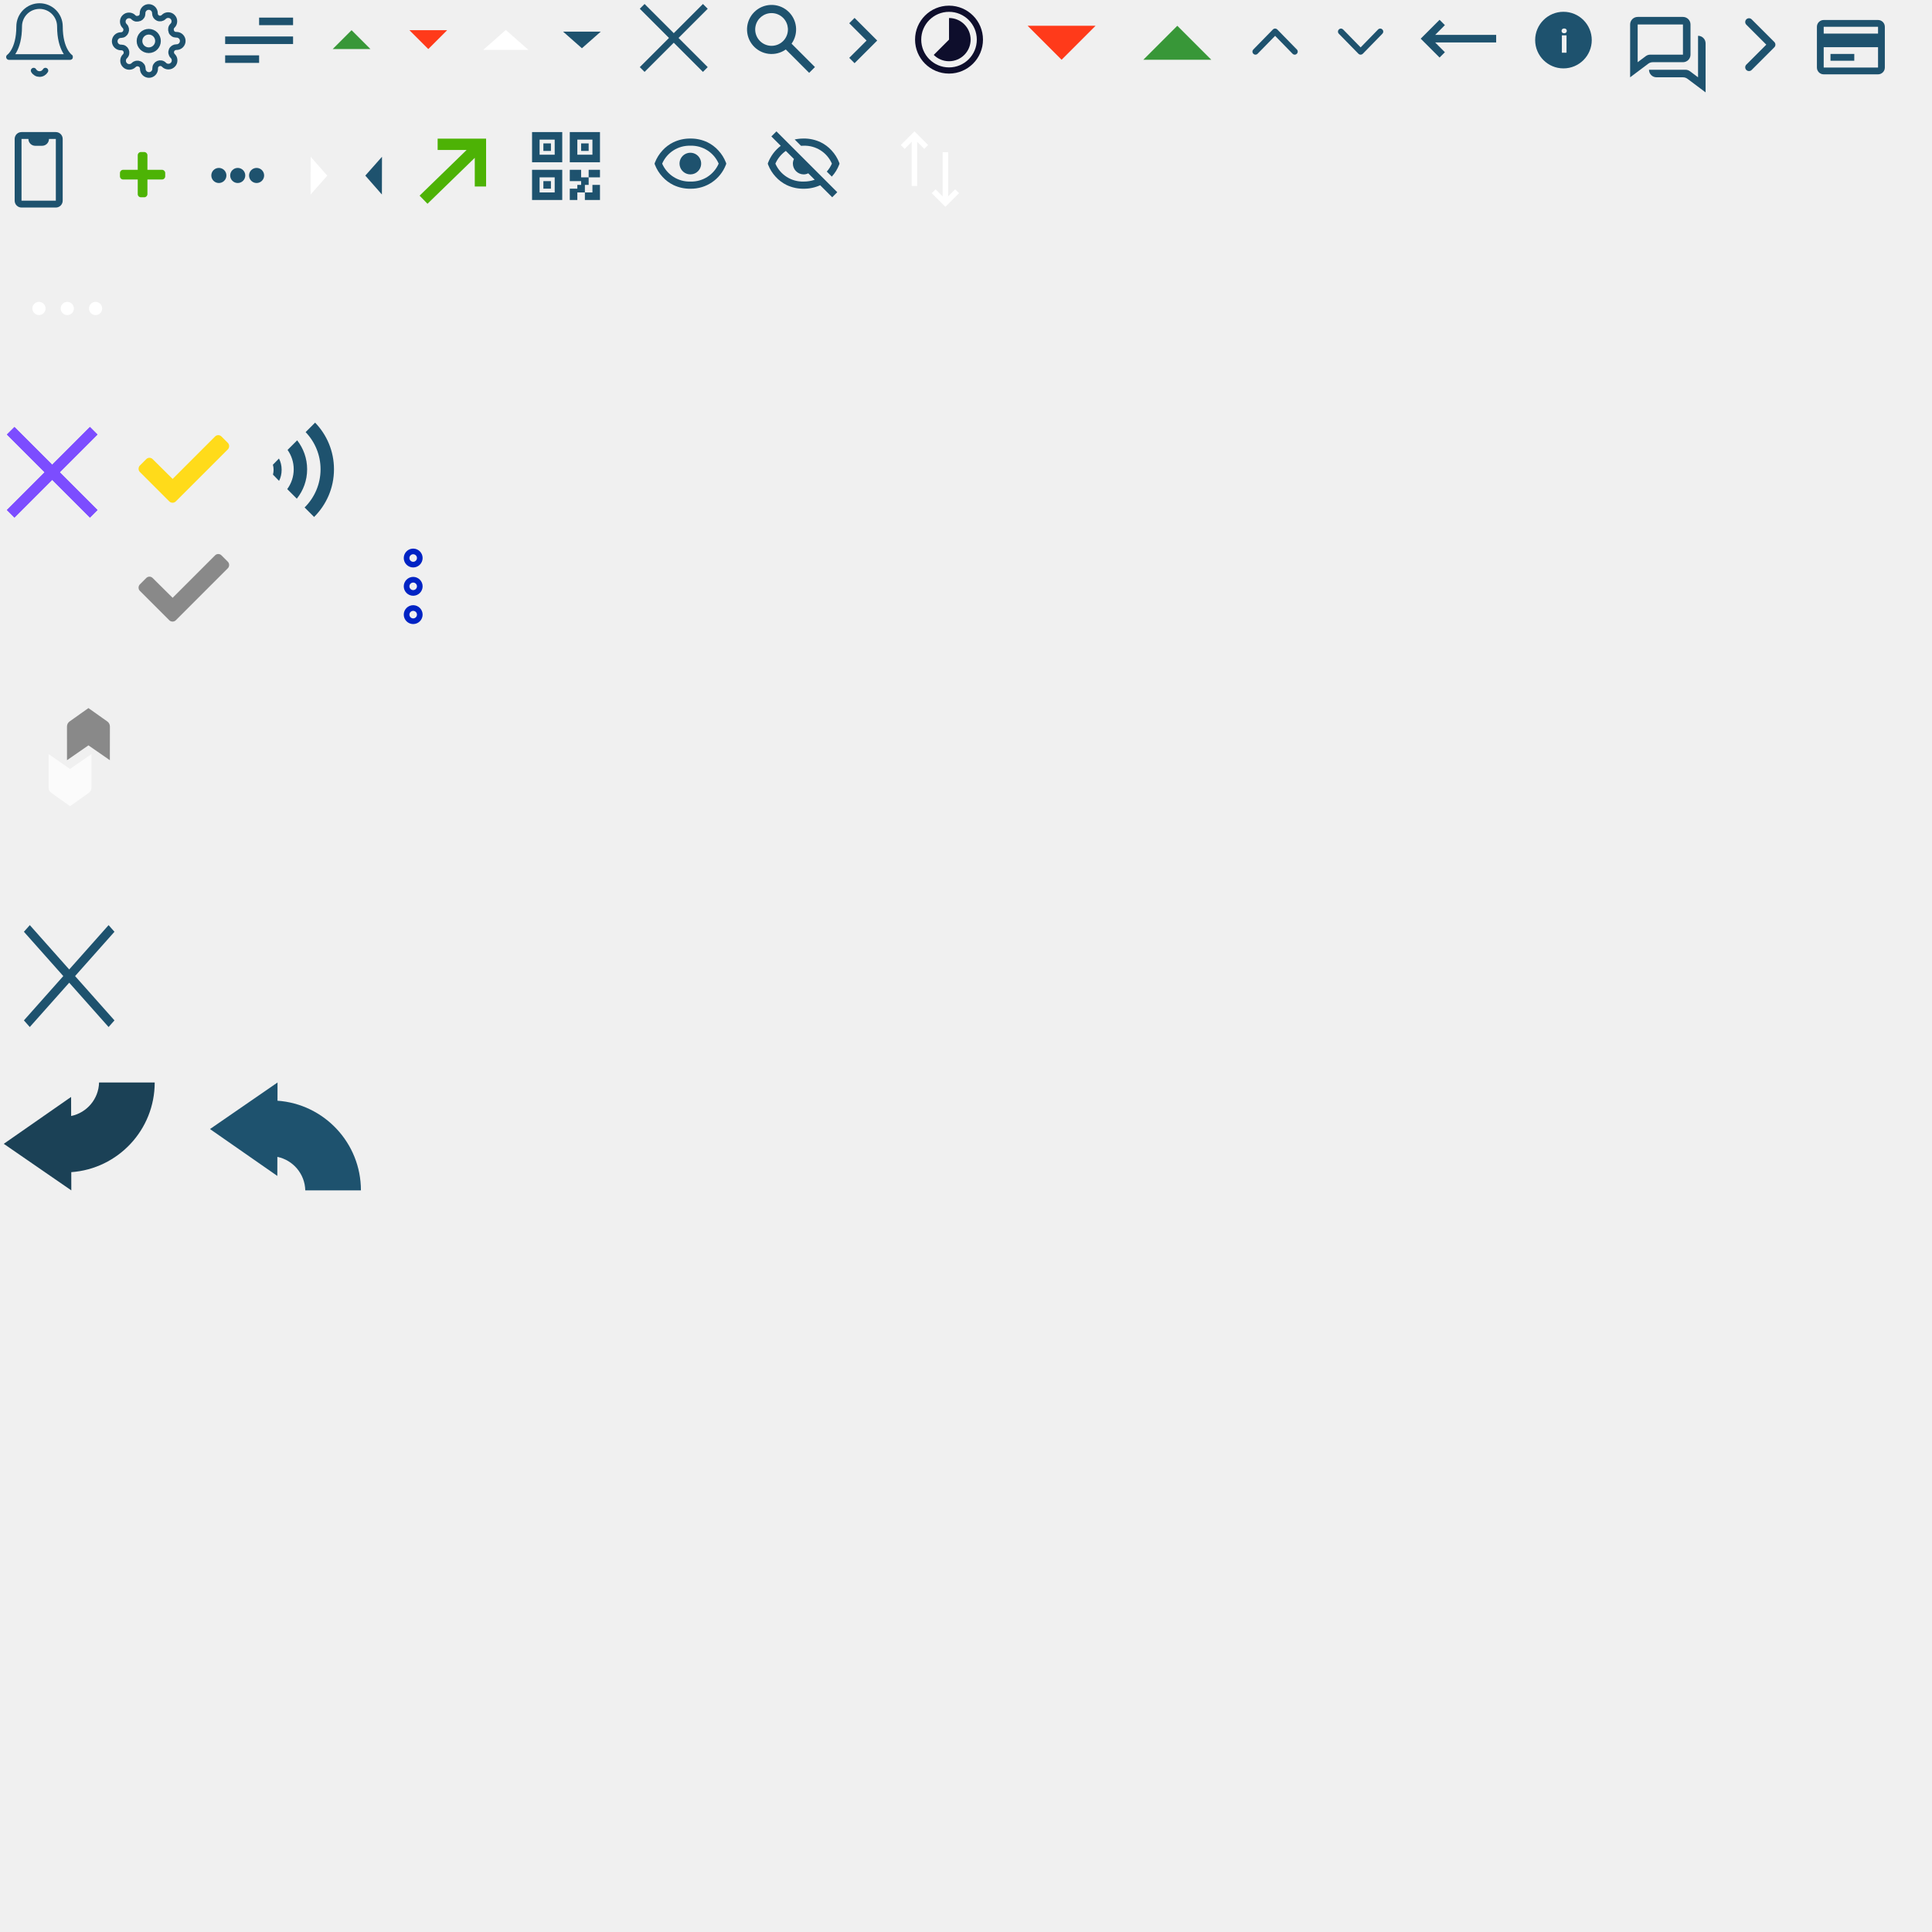
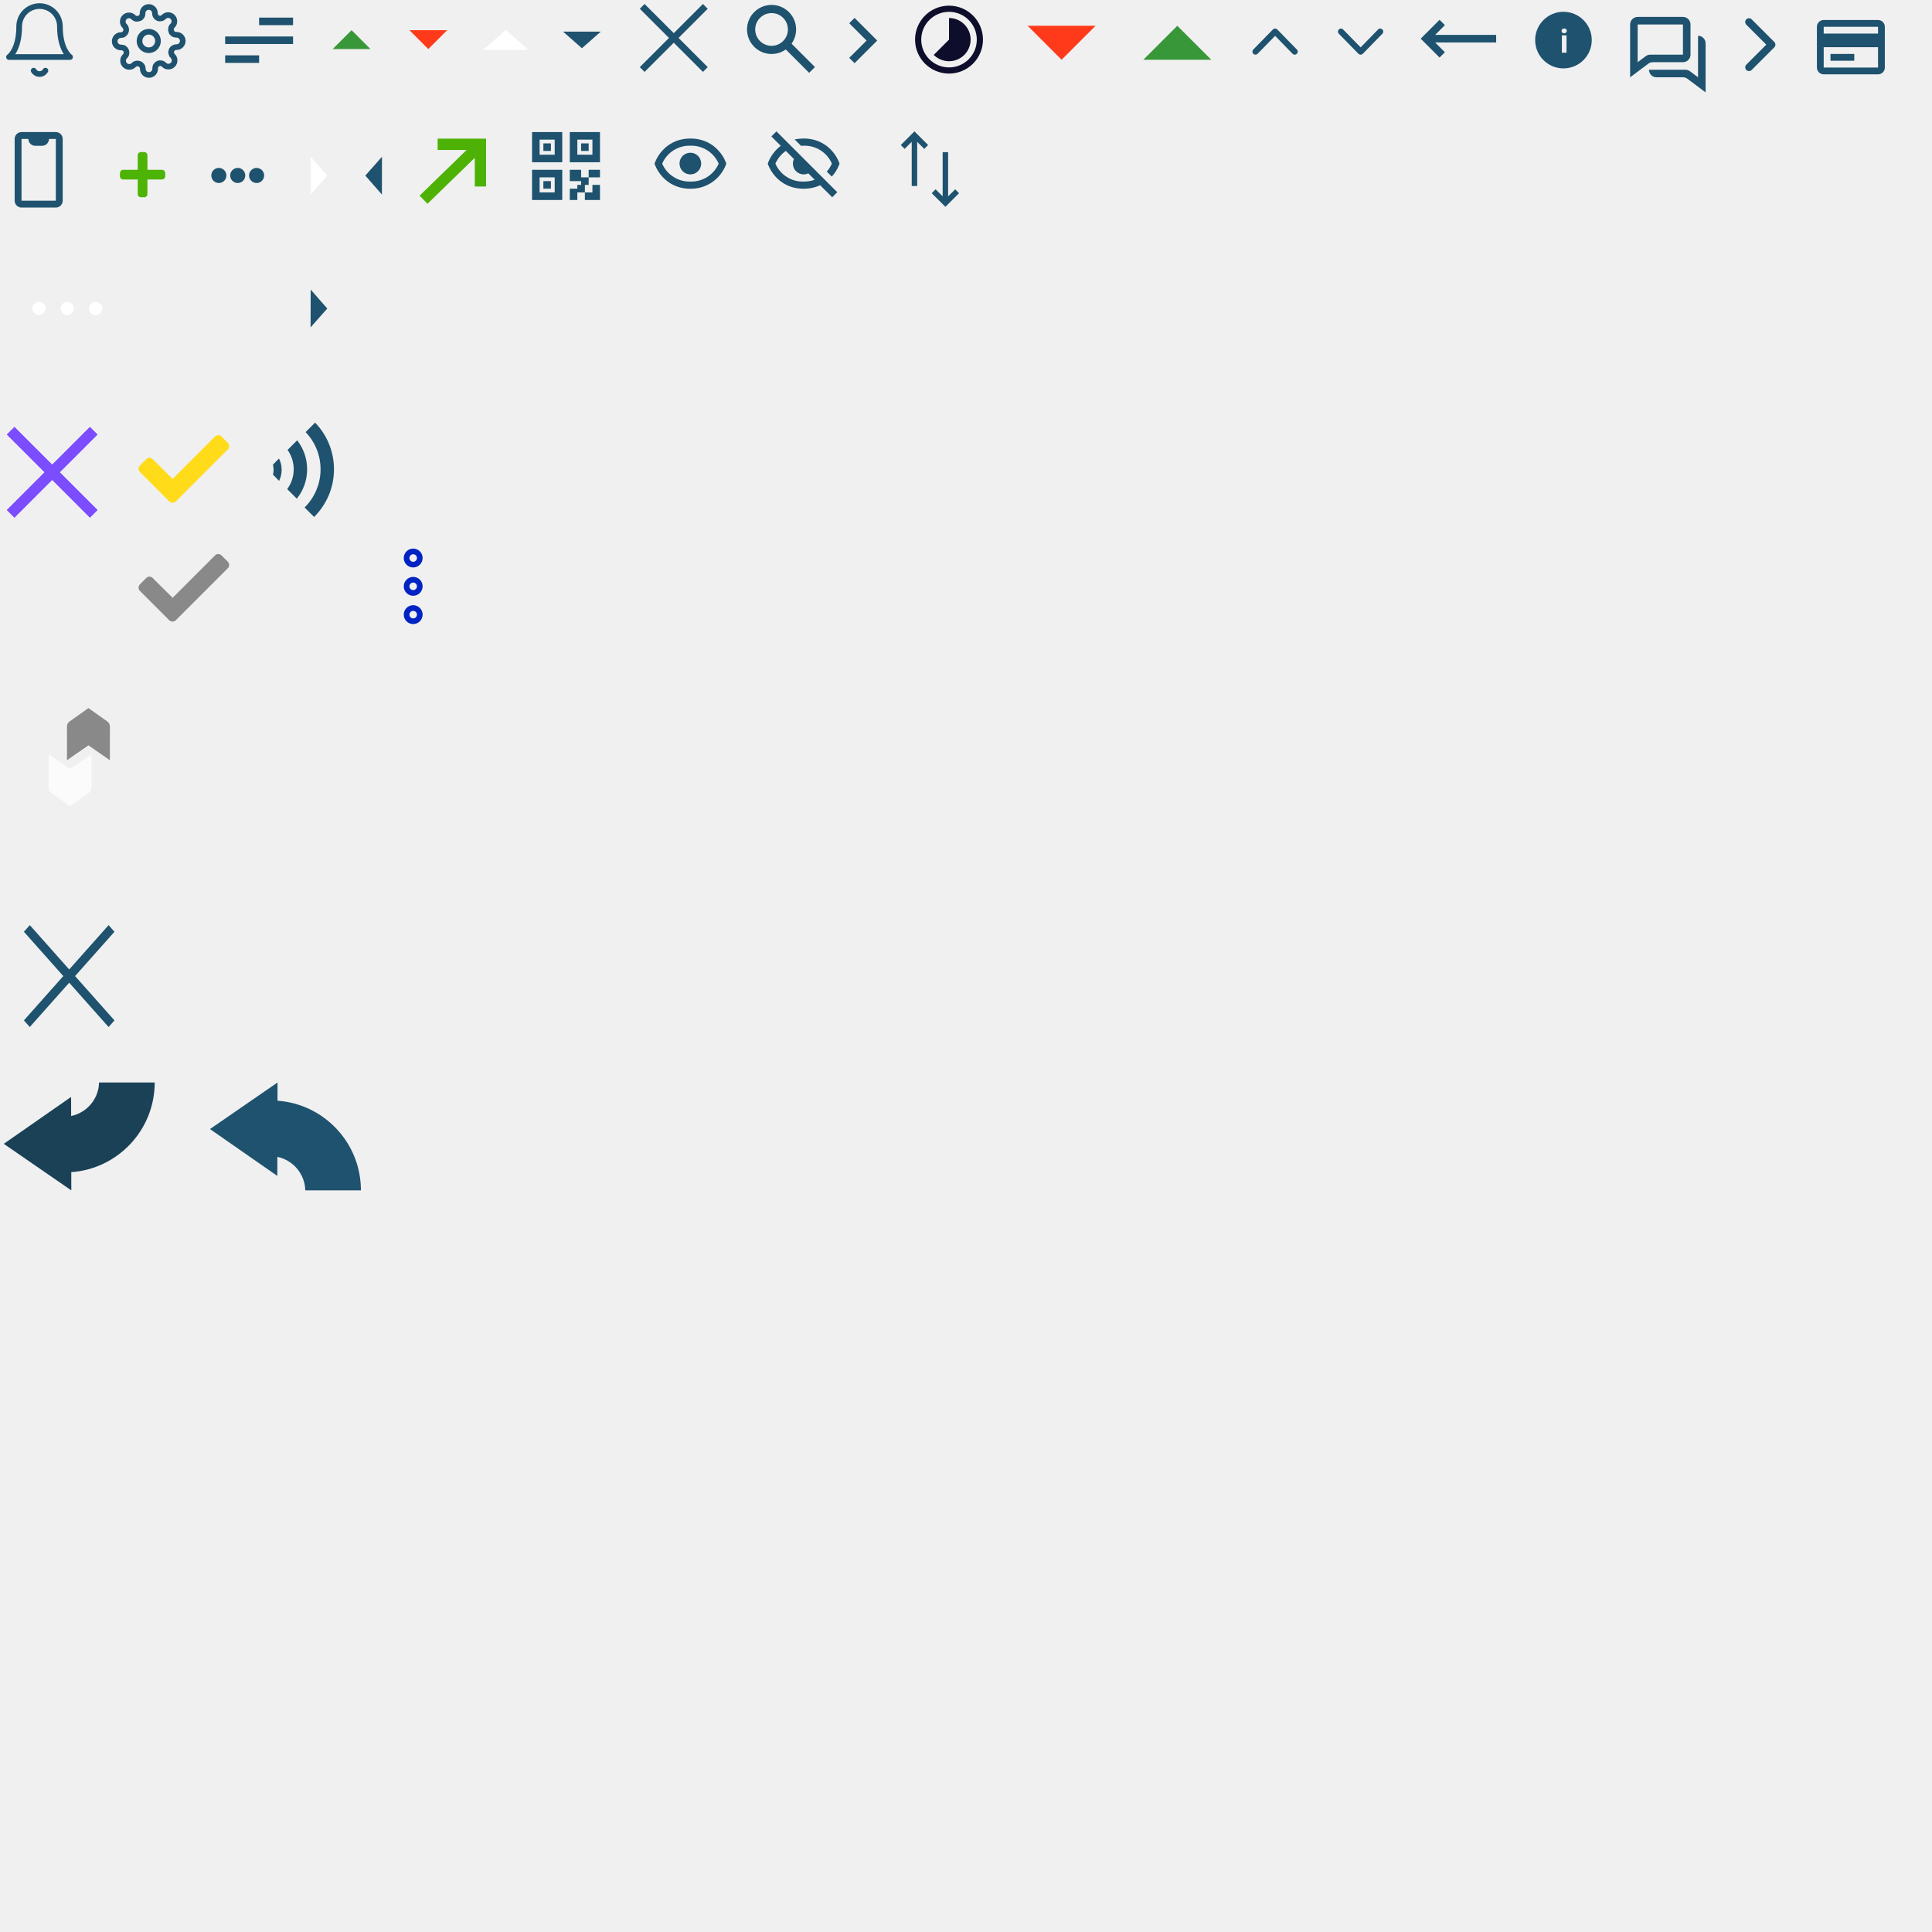
<svg xmlns="http://www.w3.org/2000/svg" version="1.1" id="Layer_1" x="0px" y="0px" width="512px" height="512px" viewBox="0 0 512 512" enable-background="new 0 0 512 512" xml:space="preserve">
  <rect display="none" width="512" height="512" />
  <g>
    <path fill="none" stroke="#1E526E" stroke-width="1.5" stroke-linecap="round" stroke-linejoin="round" d="M15.88,7.01   c0-1.43-0.57-2.81-1.58-3.82c-1.01-1.01-2.39-1.58-3.82-1.58S7.67,2.18,6.66,3.19C5.65,4.21,5.08,5.58,5.08,7.01   c0,6.3-2.7,8.1-2.7,8.1h16.2C18.58,15.12,15.88,13.32,15.88,7.01z" />
    <path fill="none" stroke="#1E526E" stroke-width="1.5" stroke-linecap="round" stroke-linejoin="round" d="M12.04,18.72   c-0.16,0.271-0.39,0.5-0.66,0.66c-0.27,0.16-0.58,0.24-0.9,0.24s-0.63-0.08-0.9-0.24c-0.27-0.16-0.5-0.38-0.66-0.66" />
  </g>
  <g>
    <path fill="none" stroke="#1E526E" stroke-width="1.5" stroke-linecap="round" stroke-linejoin="round" d="M39.42,13.31   c1.36,0,2.45-1.1,2.45-2.45c0-1.36-1.1-2.45-2.45-2.45c-1.36,0-2.45,1.1-2.45,2.45C36.96,12.21,38.06,13.31,39.42,13.31z" />
    <path fill="none" stroke="#1E526E" stroke-width="1.5" stroke-linecap="round" stroke-linejoin="round" d="M45.47,13.31   c-0.11,0.25-0.14,0.52-0.09,0.79c0.05,0.27,0.17,0.51,0.36,0.7l0.05,0.05c0.15,0.15,0.27,0.33,0.36,0.53   c0.08,0.2,0.12,0.41,0.12,0.63c0,0.22-0.04,0.43-0.12,0.63c-0.08,0.2-0.2,0.38-0.36,0.53c-0.15,0.15-0.33,0.27-0.53,0.36   c-0.2,0.08-0.41,0.12-0.63,0.12c-0.22,0-0.43-0.04-0.63-0.12c-0.2-0.08-0.38-0.2-0.53-0.36l-0.05-0.05   c-0.19-0.19-0.44-0.32-0.7-0.36c-0.27-0.05-0.54-0.02-0.79,0.09c-0.24,0.1-0.45,0.28-0.59,0.5c-0.15,0.22-0.22,0.48-0.22,0.74v0.14   c0,0.43-0.17,0.85-0.48,1.16s-0.72,0.48-1.16,0.48c-0.43,0-0.85-0.17-1.16-0.48s-0.48-0.72-0.48-1.16v-0.07   c-0.01-0.27-0.09-0.53-0.25-0.75c-0.16-0.22-0.38-0.39-0.63-0.48c-0.25-0.11-0.52-0.14-0.79-0.09c-0.27,0.05-0.51,0.17-0.7,0.36   l-0.05,0.05c-0.15,0.15-0.33,0.27-0.53,0.36c-0.2,0.08-0.41,0.12-0.63,0.12c-0.22,0-0.43-0.04-0.63-0.12   c-0.2-0.08-0.38-0.2-0.53-0.36c-0.15-0.15-0.27-0.33-0.36-0.53c-0.08-0.2-0.12-0.41-0.12-0.63c0-0.22,0.04-0.43,0.12-0.63   c0.08-0.2,0.2-0.38,0.36-0.53l0.05-0.05c0.19-0.19,0.32-0.44,0.36-0.7c0.05-0.27,0.02-0.54-0.09-0.79c-0.1-0.24-0.28-0.45-0.5-0.59   c-0.22-0.15-0.48-0.22-0.74-0.22h-0.14c-0.43,0-0.85-0.17-1.16-0.48s-0.48-0.72-0.48-1.16c0-0.43,0.17-0.85,0.48-1.16   c0.31-0.31,0.72-0.48,1.16-0.48h0.07c0.27-0.01,0.53-0.09,0.75-0.25c0.22-0.16,0.39-0.38,0.48-0.63c0.11-0.25,0.14-0.52,0.09-0.79   c-0.05-0.27-0.17-0.51-0.36-0.7l-0.05-0.05c-0.15-0.15-0.27-0.33-0.36-0.53c-0.08-0.2-0.12-0.41-0.12-0.63   c0-0.22,0.04-0.43,0.12-0.63c0.08-0.2,0.2-0.38,0.36-0.53c0.15-0.15,0.33-0.27,0.53-0.36c0.2-0.08,0.41-0.12,0.63-0.12   c0.22,0,0.43,0.04,0.63,0.12c0.2,0.08,0.38,0.2,0.53,0.36l0.05,0.05c0.19,0.19,0.44,0.32,0.7,0.36c0.29,0.03,0.56,0,0.81-0.11h0.07   c0.24-0.1,0.45-0.28,0.59-0.5c0.15-0.22,0.22-0.48,0.22-0.74V3.49c0-0.43,0.17-0.85,0.48-1.16c0.31-0.31,0.72-0.48,1.16-0.48   c0.43,0,0.85,0.17,1.16,0.48s0.48,0.72,0.48,1.16v0.07c0,0.26,0.08,0.52,0.22,0.74c0.15,0.22,0.35,0.39,0.59,0.5   c0.25,0.11,0.52,0.14,0.79,0.09c0.27-0.05,0.51-0.17,0.7-0.36l0.05-0.05c0.15-0.15,0.33-0.27,0.53-0.36C44.14,4.04,44.35,4,44.57,4   C44.79,4,45,4.04,45.2,4.12c0.2,0.08,0.38,0.2,0.53,0.36c0.15,0.15,0.27,0.33,0.36,0.53c0.08,0.2,0.12,0.41,0.12,0.63   c0,0.22-0.04,0.43-0.12,0.63s-0.2,0.38-0.36,0.53l-0.05,0.05c-0.19,0.19-0.32,0.44-0.36,0.7c-0.05,0.27-0.02,0.54,0.09,0.79V8.4   c0.1,0.24,0.28,0.45,0.5,0.59c0.22,0.15,0.48,0.22,0.74,0.22h0.14c0.43,0,0.85,0.17,1.16,0.48c0.31,0.31,0.48,0.72,0.48,1.16   c0,0.43-0.17,0.85-0.48,1.16c-0.31,0.31-0.72,0.48-1.16,0.48h-0.07c-0.26,0-0.52,0.08-0.74,0.22   C45.75,12.86,45.57,13.06,45.47,13.31L45.47,13.31z" />
  </g>
  <path fill="#1E526E" d="M7.902,245.17l0.784,0.882l9.653,10.863l9.653-10.863l0.784-0.882l1.559,1.755l-0.784,0.882l-9.653,10.863  l9.653,10.863l0.784,0.882l-1.559,1.755l-0.784-0.882l-9.653-10.863l-9.661,10.863l-0.784,0.882l-1.559-1.755l0.784-0.882  l9.653-10.863l-9.653-10.863l-0.784-0.882L7.902,245.17z" />
  <path fill="#7C4DFF" d="M3.83,113.16l1,1l9,9l9-9l1-1l2,2l-1,1l-9,9l9,9l1,1l-2,2l-1-1l-9-9l-9,9l-1,1l-2-2l1-1l9-9l-9-9l-1-1  L3.83,113.16z" />
  <path fill="#389738" d="M93.17,8l5,5h-10L93.17,8z" />
  <path fill="#FF3A1A" d="M113.5,13l5-5h-10L113.5,13z" />
  <rect x="43.375" y="-62.458" fill="#FF3A1A" width="10" height="31.5" />
  <path fill="#FFFFFF" d="M134.048,7.938l6,5.292h-12L134.048,7.938z" />
  <path fill="#1E526E" d="M154.214,12.788l-5-4.41h10L154.214,12.788z" />
  <path fill="#1E526E" d="M170.82,1.054l0.633,0.633l7.101,7.101l7.101-7.101l0.633-0.633l1.266,1.266l-0.633,0.633l-7.101,7.101  l7.101,7.101l0.633,0.633l-1.266,1.266l-0.633-0.633l-7.101-7.101l-7.101,7.101l-0.633,0.633l-1.266-1.266l0.633-0.633l7.101-7.101  l-7.101-7.101l-0.633-0.633L170.82,1.054z" />
  <path fill="#1E526E" d="M214.436,19.304l-6.194-6.196c-2.756,1.959-6.553,1.48-8.735-1.102c-2.183-2.582-2.022-6.406,0.369-8.797  c2.39-2.392,6.215-2.553,8.797-0.37c2.583,2.182,3.062,5.98,1.103,8.736l6.195,6.196l-1.533,1.533H214.436z M204.473,3.472  c-2.055,0-3.829,1.442-4.246,3.455c-0.418,2.013,0.635,4.042,2.521,4.859c1.886,0.817,4.087,0.198,5.269-1.483  c1.183-1.681,1.023-3.961-0.383-5.461l0.656,0.65l-0.739-0.737l-0.013-0.013C206.727,3.926,205.623,3.469,204.473,3.472z" />
  <path fill="#1E526E" d="M232.468,10.747l-6-6l-1.411,1.411l4.592,4.592l-4.592,4.585l1.411,1.411L232.468,10.747z" />
  <g>
    <path fill="#0E0E2C" d="M251.5,16.227c-1.582,0-3.013-0.641-4.05-1.677l4.05-4.05V4.773c3.163,0,5.727,2.564,5.727,5.727   S254.663,16.227,251.5,16.227z" />
    <path fill="#0E0E2C" d="M251.5,1.5c-4.975,0-9,4.025-9,9s4.025,9,9,9s9-4.025,9-9S256.475,1.5,251.5,1.5z M251.5,17.864   c-4.066,0-7.364-3.297-7.364-7.364s3.297-7.364,7.364-7.364s7.364,3.297,7.364,7.364S255.566,17.864,251.5,17.864z" />
  </g>
  <path fill="#1E526E" d="M68.667,16.667h-9v-2h9V16.667z M77.667,11.667h-18v-2h18V11.667z M77.667,6.667h-9v-2h9V6.667z" />
-   <path fill="#1E526E" d="M332.14,13.119c-0.146,0.149-0.229,0.338-0.229,0.561c0,0.446,0.352,0.805,0.798,0.805  c0.223,0,0.426-0.095,0.582-0.25l4.627-4.735l4.613,4.735c0.148,0.156,0.364,0.25,0.582,0.25c0.439,0,0.798-0.359,0.798-0.805  c0-0.223-0.081-0.413-0.23-0.561l-5.141-5.263c-0.176-0.189-0.392-0.277-0.629-0.284c-0.237,0-0.44,0.095-0.622,0.284L332.14,13.119  z" />
-   <path fill="#1E526E" d="M359.954,14.201c0.183,0.189,0.386,0.284,0.622,0.284c0.237-0.007,0.453-0.095,0.629-0.284l5.141-5.263  c0.149-0.149,0.23-0.338,0.23-0.561c0-0.446-0.354-0.805-0.798-0.805c-0.225,0-0.434,0.095-0.582,0.25l-4.613,4.735l-4.627-4.735  c-0.156-0.156-0.359-0.25-0.582-0.25c-0.446,0-0.798,0.359-0.798,0.805c0,0.223,0.081,0.413,0.229,0.561L359.954,14.201z" />
+   <path fill="#1E526E" d="M332.14,13.119c-0.146,0.149-0.229,0.338-0.229,0.561c0,0.446,0.352,0.805,0.798,0.805  c0.223,0,0.426-0.095,0.582-0.25l4.627-4.735l4.613,4.735c0.147,0.156,0.364,0.25,0.582,0.25c0.438,0,0.798-0.359,0.798-0.805  c0-0.223-0.081-0.413-0.23-0.561l-5.141-5.263c-0.176-0.189-0.392-0.277-0.629-0.284c-0.237,0-0.44,0.095-0.622,0.284L332.14,13.119  z" />
+   <path fill="#1E526E" d="M359.954,14.201c0.183,0.189,0.386,0.284,0.622,0.284c0.237-0.007,0.453-0.095,0.629-0.284l5.141-5.263  c0.149-0.149,0.23-0.338,0.23-0.561c0-0.446-0.354-0.805-0.798-0.805c-0.226,0-0.435,0.095-0.582,0.25l-4.613,4.735l-4.627-4.735  c-0.156-0.156-0.359-0.25-0.582-0.25c-0.446,0-0.798,0.359-0.798,0.805c0,0.223,0.081,0.413,0.229,0.561L359.954,14.201z" />
  <g>
    <path fill="#1E526E" d="M432,6.485v14l4.8-3.6c0.347-0.26,0.771-0.401,1.2-0.4h8c1.105,0,2-0.895,2-2v-8c0-1.105-0.895-2-2-2h-12   C432.895,4.485,432,5.38,432,6.485z M434,16.485v-10h12v8h-8.666c-0.433-0.001-0.854,0.139-1.2,0.4L434,16.485z" />
    <path fill="#1E526E" d="M452,24.485v-13c0-1.105-0.895-2-2-2v11l-2.134-1.6c-0.354-0.261-0.771-0.401-1.2-0.4H437   c0,1.105,0.895,2,2,2h7c0.433-0.001,0.854,0.14,1.2,0.4L452,24.485z" />
  </g>
  <path fill="#7C4DFF" d="M3.83,113.16l1,1l9,9l9-9l1-1l2,2l-1,1l-9,9l9,9l1,1l-2,2l-1-1l-9-9l-9,9l-1,1l-2-2l1-1l9-9l-9-9l-1-1  L3.83,113.16z" />
  <path fill="#FFFFFF" d="M86.731,46.557l-4.422,4.989l0.024-10L86.731,46.557z" />
+   <path fill="#1E526E" d="M86.731,81.761l-4.422,4.989l0.024-10L86.731,81.761z" />
  <path fill="#1E526E" d="M96.809,46.535l4.422-4.989l-0.024,10L96.809,46.535z" />
  <path fill="#FF3A1A" d="M281.333,15.833l9-9h-18L281.333,15.833z" />
  <path fill="#1E526E" d="M380.33,9.25l2.58-2.59l-1.41-1.41l-5,5l5,5l1.41-1.41l-2.58-2.59h16.17v-2H380.33z" />
  <g>
-     <path fill="#FFFFFF" d="M243.062,37.585l1.875,1.868l1.021-1.021l-3.62-3.62l-3.62,3.62l1.021,1.021l1.875-1.868v11.707h1.448   V37.585z" />
-     <path fill="#FFFFFF" d="M249.813,52.04l-1.875-1.868l-1.021,1.021l3.62,3.62l3.62-3.62l-1.021-1.021l-1.875,1.868V40.333h-1.448   V52.04z" />
+     <path fill="#1E526E" d="M243.062,37.585l1.875,1.868l1.021-1.021l-3.62-3.62l-3.62,3.62l1.021,1.021l1.875-1.868v11.707h1.448   V37.585z" />
+     <path fill="#1E526E" d="M249.813,52.04l-1.875-1.868l-1.021,1.021l3.62,3.62l3.62-3.62l-1.021-1.021l-1.875,1.868V40.333h-1.448   V52.04z" />
  </g>
-   <path fill="#1E526E" d="M414.333,3.125c-4.14,0-7.5,3.36-7.5,7.5s3.36,7.5,7.5,7.5s7.5-3.36,7.5-7.5S418.473,3.125,414.333,3.125z   M415.143,13.965h-1.232v-4.6h1.232V13.965z M415.023,8.635c-0.138,0.12-0.29,0.18-0.5,0.18s-0.388-0.06-0.5-0.18  c-0.138-0.12-0.19-0.27-0.19-0.46c0-0.18,0.06-0.33,0.18-0.45c0.13-0.12,0.3-0.18,0.518-0.18c0.21,0,0.38,0.06,0.5,0.18  c0.13,0.12,0.188,0.27,0.188,0.45C415.213,8.365,415.143,8.515,415.023,8.635z" />
+   <path fill="#1E526E" d="M414.333,3.125c-4.14,0-7.5,3.36-7.5,7.5s3.36,7.5,7.5,7.5s7.5-3.36,7.5-7.5S418.473,3.125,414.333,3.125z   M415.143,13.965h-1.231v-4.6h1.231V13.965z M415.023,8.635c-0.139,0.12-0.29,0.18-0.5,0.18s-0.389-0.06-0.5-0.18  c-0.139-0.12-0.19-0.27-0.19-0.46c0-0.18,0.06-0.33,0.18-0.45c0.13-0.12,0.3-0.18,0.519-0.18c0.21,0,0.38,0.06,0.5,0.18  c0.13,0.12,0.188,0.27,0.188,0.45C415.213,8.365,415.143,8.515,415.023,8.635z" />
  <path fill="none" stroke="#1E526E" stroke-width="2" stroke-linecap="round" stroke-linejoin="round" d="M463.5,17.833l6-6l-6-6" />
  <path fill="#389738" d="M303,15.833h18l-9-9L303,15.833z" />
-   <path fill="#1E526E" d="M497.7,19.7h-14.4c-0.994,0-1.8-0.806-1.8-1.8V7.1c0-0.994,0.806-1.8,1.8-1.8h14.4  c0.994,0,1.8,0.806,1.8,1.8v10.8C499.5,18.894,498.694,19.7,497.7,19.7z M483.3,12.5v5.4h14.4v-5.4H483.3z M483.3,7.1v1.8h14.4V7.1  H483.3z M491.4,16.1H485.1v-1.8h6.308L491.4,16.1L491.4,16.1z" />
+   <path fill="#1E526E" d="M497.7,19.7h-14.4c-0.994,0-1.8-0.806-1.8-1.8V7.1c0-0.994,0.806-1.8,1.8-1.8h14.4  c0.994,0,1.8,0.806,1.8,1.8v10.8C499.5,18.894,498.694,19.7,497.7,19.7z M483.3,12.5v5.4h14.4v-5.4H483.3z M483.3,7.1v1.8h14.4V7.1  H483.3z M491.4,16.1H485.1v-1.8h6.309L491.4,16.1L491.4,16.1z" />
  <path fill="#1E526E" d="M14.795,55h-9.09c-1.004,0-1.818-0.814-1.818-1.818V36.739C3.929,35.766,4.73,34.999,5.705,35h9.091  c1.004,0,1.818,0.814,1.818,1.818v16.364C16.614,54.186,15.8,55,14.795,55z M5.705,36.818v16.364h9.091V36.818h-1.818  c0,1.004-0.814,1.818-1.818,1.818H9.341c-1.004,0-1.818-0.813-1.818-1.818H5.705z" />
  <path fill="#1B4156" d="M41,286.869H26.253c-0.105,4.386-3.244,8.02-7.398,8.885l-0.012-5.054L1,303.123l17.9,12.341l-0.011-4.831  C31.246,309.753,40.998,299.45,41,286.869z" />
  <path fill="#1E526E" d="M95.65,315.464H80.903c-0.105-4.386-3.244-8.021-7.398-8.885l-0.012,5.054L55.65,299.211l17.9-12.341  l-0.011,4.831C85.895,292.581,95.647,302.883,95.65,315.464z" />
  <g>
    <path fill="#1E526E" d="M88.508,124.364c0,4.941-2.016,9.413-5.27,12.636l-2.515-2.516c2.61-2.578,4.228-6.16,4.228-10.12   c0-3.822-1.507-7.292-3.96-9.849L83.507,112C86.603,115.2,88.508,119.56,88.508,124.364z" />
    <path fill="#1E526E" d="M81.394,124.364c0,2.948-1.024,5.656-2.736,7.789l-2.537-2.536c1.079-1.472,1.717-3.288,1.717-5.252   c0-1.913-0.604-3.684-1.631-5.134l2.541-2.541C80.406,118.804,81.394,121.468,81.394,124.364z" />
    <path fill="#1E526E" d="M74.638,124.501c0-1.121-0.265-2.155-0.711-2.987l-1.605,1.642c0.12,0.428,0.184,0.879,0.184,1.346   c0,0.44-0.057,0.868-0.165,1.274l1.613,1.662C74.384,126.614,74.638,125.6,74.638,124.501z" />
  </g>
  <path fill="#4DB305" d="M42.929,45h-3.857v-3.857c0-0.455-0.402-0.857-0.857-0.857h-0.857c-0.482,0-0.857,0.402-0.857,0.857V45  h-3.857c-0.482,0-0.857,0.402-0.857,0.857v0.857c0,0.482,0.375,0.857,0.857,0.857H36.5v3.857c0,0.482,0.375,0.857,0.857,0.857h0.857  c0.455,0,0.857-0.375,0.857-0.857v-3.857h3.857c0.455,0,0.857-0.375,0.857-0.857v-0.857C43.786,45.402,43.384,45,42.929,45z" />
  <path fill="#1E526E" d="M58,48.5c1.105,0,2-0.895,2-2s-0.895-2-2-2s-2,0.895-2,2S56.895,48.5,58,48.5z" />
  <path fill="#1E526E" d="M65,46.5c0,1.105-0.895,2-2,2s-2-0.895-2-2s0.895-2,2-2S65,45.395,65,46.5z" />
  <path fill="#1E526E" d="M68,48.5c1.105,0,2-0.895,2-2s-0.895-2-2-2s-2,0.895-2,2S66.895,48.5,68,48.5z" />
  <path fill="none" stroke="#4DB205" stroke-width="3" stroke-linecap="square" d="M117.479,38.24h9.841 M127.32,38.24v9.684   M125.939,39.62L113.32,51.88" />
  <path fill="#1E526E" d="M154,49v-1h-3v-3h3v2h2v2h-1v2h-2v2h-2v-3h2v-1H154z M159,53h-4v-2h2v-2h2V53z M141,35h8v8h-8V35z M143,37v4  h4v-4H143z M151,35h8v8h-8V35z M153,37v4h4v-4H153z M141,45h8v8h-8V45z M143,47v4h4v-4H143z M156,45h3v2h-3V45z M144,38h2v2h-2V38z   M144,48h2v2h-2V48z M154,38h2v2h-2V38z" />
  <path fill="#FFDB1A" d="M44.859,132.875c0.469,0.469,1.266,0.469,1.734,0l13.781-13.781c0.469-0.469,0.469-1.266,0-1.734  l-1.688-1.688c-0.469-0.469-1.219-0.469-1.688,0l-11.25,11.25l-5.297-5.25c-0.469-0.469-1.219-0.469-1.688,0l-1.688,1.688  c-0.469,0.469-0.469,1.266,0,1.734L44.859,132.875z" />
  <path fill="#898989" d="M44.859,164.375c0.469,0.469,1.266,0.469,1.734,0l13.781-13.781c0.469-0.469,0.469-1.266,0-1.734  l-1.688-1.688c-0.469-0.469-1.219-0.469-1.688,0l-11.25,11.25l-5.297-5.25c-0.469-0.469-1.219-0.469-1.688,0l-1.688,1.688  c-0.469,0.469-0.469,1.266,0,1.734L44.859,164.375z" />
  <path fill="#1E526E" d="M220.544,52.277l-3.188-3.188c-1.375,0.625-2.871,0.941-4.383,0.924c-1.561,0.021-3.103-0.316-4.511-0.982  c-1.092-0.533-2.071-1.269-2.89-2.168c-0.867-0.93-1.547-2.016-2.008-3.201l-0.095-0.298l0.099-0.3  c0.688-1.752,1.844-3.281,3.341-4.419l-2.489-2.49l1.342-1.341l16.121,16.122L220.544,52.277L220.544,52.277L220.544,52.277z   M208.256,39.991c-1.213,0.851-2.173,2.018-2.771,3.374c1.287,2.969,4.256,4.851,7.49,4.75c0.998,0.008,1.986-0.152,2.933-0.475  l-1.712-1.711c-0.379,0.188-0.799,0.285-1.221,0.286c-1.57-0.01-2.844-1.28-2.853-2.85c0-0.425,0.099-0.845,0.285-1.226  L208.256,39.991z M220.431,46.793l-1.322-1.321c0.557-0.629,1.012-1.339,1.353-2.108c-1.286-2.97-4.256-4.854-7.487-4.75  c-0.234,0-0.472,0.008-0.699,0.025L210.6,36.96c0.778-0.167,1.574-0.249,2.375-0.246c1.56-0.02,3.102,0.316,4.508,0.983  c1.092,0.533,2.071,1.268,2.89,2.168c0.866,0.929,1.548,2.014,2.007,3.197l0.098,0.302l-0.102,0.3  c-0.443,1.156-1.104,2.22-1.938,3.135L220.431,46.793z" />
  <path fill="#1E526E" d="M182.97,50.014c-1.561,0.021-3.103-0.316-4.511-0.982c-1.092-0.532-2.071-1.269-2.889-2.168  c-0.865-0.93-1.545-2.016-2.007-3.199l-0.097-0.3l0.101-0.3c0.462-1.183,1.141-2.268,2.004-3.199  c0.815-0.899,1.796-1.635,2.888-2.167c1.408-0.667,2.95-1.003,4.509-0.983c1.561-0.02,3.103,0.316,4.51,0.983  c1.092,0.533,2.072,1.268,2.889,2.167c0.866,0.929,1.547,2.015,2.007,3.199l0.096,0.3l-0.1,0.3  C190.88,47.544,187.127,50.08,182.97,50.014z M182.97,38.614c-3.234-0.101-6.203,1.781-7.49,4.75c1.287,2.969,4.256,4.852,7.49,4.75  c3.231,0.102,6.199-1.78,7.487-4.75C189.174,40.394,186.204,38.511,182.97,38.614z M182.97,46.214  c-1.371,0.011-2.558-0.953-2.831-2.295c-0.274-1.343,0.438-2.692,1.702-3.22c1.267-0.529,2.729-0.089,3.489,1.048  c0.767,1.14,0.614,2.657-0.354,3.627C184.45,45.912,183.726,46.214,182.97,46.214z" />
  <path fill="#FFFFFF" d="M10.33,80c0.961,0,1.75,0.789,1.75,1.75s-0.789,1.75-1.75,1.75s-1.75-0.789-1.75-1.75S9.369,80,10.33,80z   M17.83,83.5c-0.961,0-1.75-0.789-1.75-1.75S16.869,80,17.83,80s1.75,0.789,1.75,1.75S18.791,83.5,17.83,83.5z M25.33,83.5  c-0.961,0-1.75-0.789-1.75-1.75S24.369,80,25.33,80s1.75,0.789,1.75,1.75S26.291,83.5,25.33,83.5z" />
  <path fill="none" stroke="#0023C4" stroke-width="1.5" stroke-miterlimit="10" d="M111.25,147.882c0,0.961-0.789,1.75-1.75,1.75  s-1.75-0.789-1.75-1.75s0.789-1.75,1.75-1.75S111.25,146.921,111.25,147.882z M107.75,155.382c0-0.961,0.789-1.75,1.75-1.75  s1.75,0.789,1.75,1.75s-0.789,1.75-1.75,1.75S107.75,156.343,107.75,155.382z M107.75,162.882c0-0.961,0.789-1.75,1.75-1.75  s1.75,0.789,1.75,1.75s-0.789,1.75-1.75,1.75S107.75,163.843,107.75,162.882z" />
  <g>
    <path fill="#898989" d="M29.115,201.462l0.01-8.936c0-0.547-0.27-1.035-0.683-1.328l-5.005-3.549l-5.004,3.549   c-0.414,0.293-0.683,0.781-0.683,1.328l0.007,8.936l5.679-3.934L29.115,201.462z" />
    <path opacity="0.7" fill="#FFFFFF" enable-background="new    " d="M12.882,199.838l-0.007,8.936c0,0.544,0.269,1.032,0.683,1.325   l5.004,3.55l5.004-3.55c0.415-0.293,0.683-0.782,0.683-1.325l-0.01-8.936l-5.68,3.93L12.882,199.838z" />
  </g>
  <path fill="#1E526E" d="M133.5-14.036h-14.747c-0.105-4.386-3.244-8.021-7.398-8.885l-0.012,5.054L93.5-30.289l17.9-12.341  l-0.011,4.831C123.745-36.919,133.497-26.617,133.5-14.036z" />
  <g id="Layer_2">
</g>
</svg>
